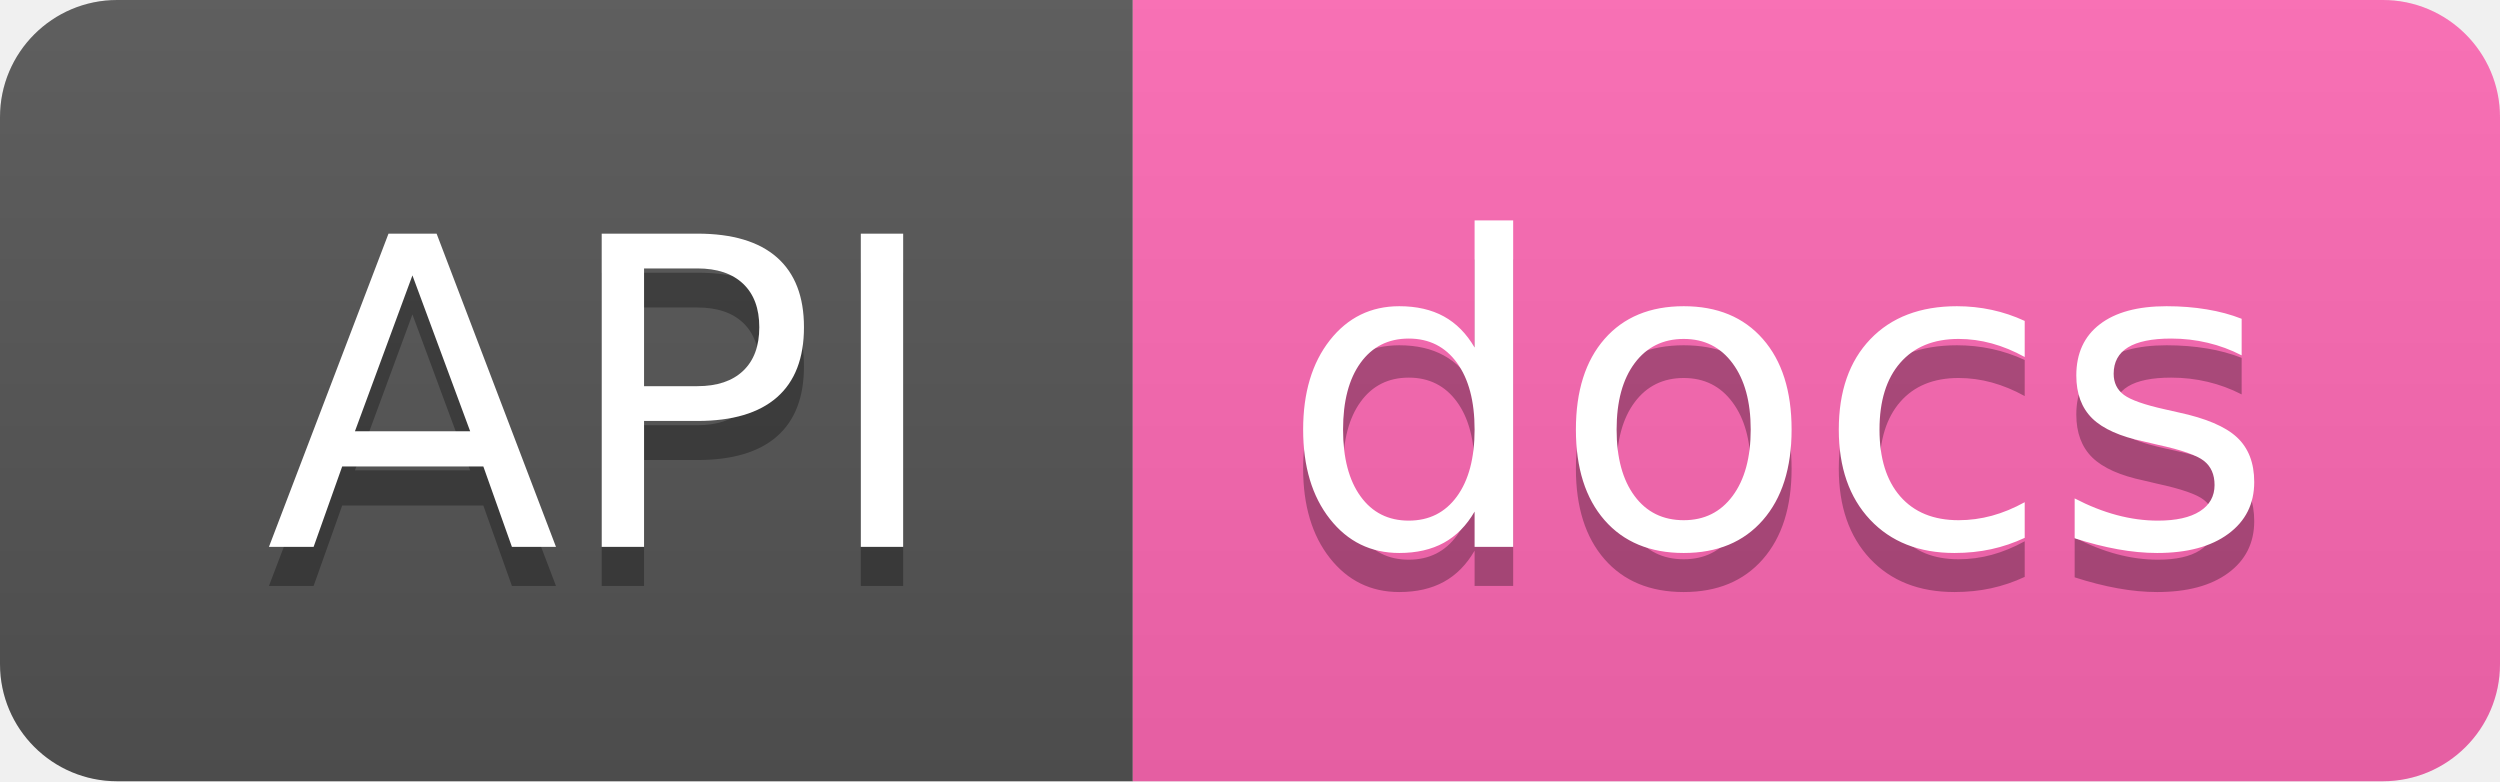
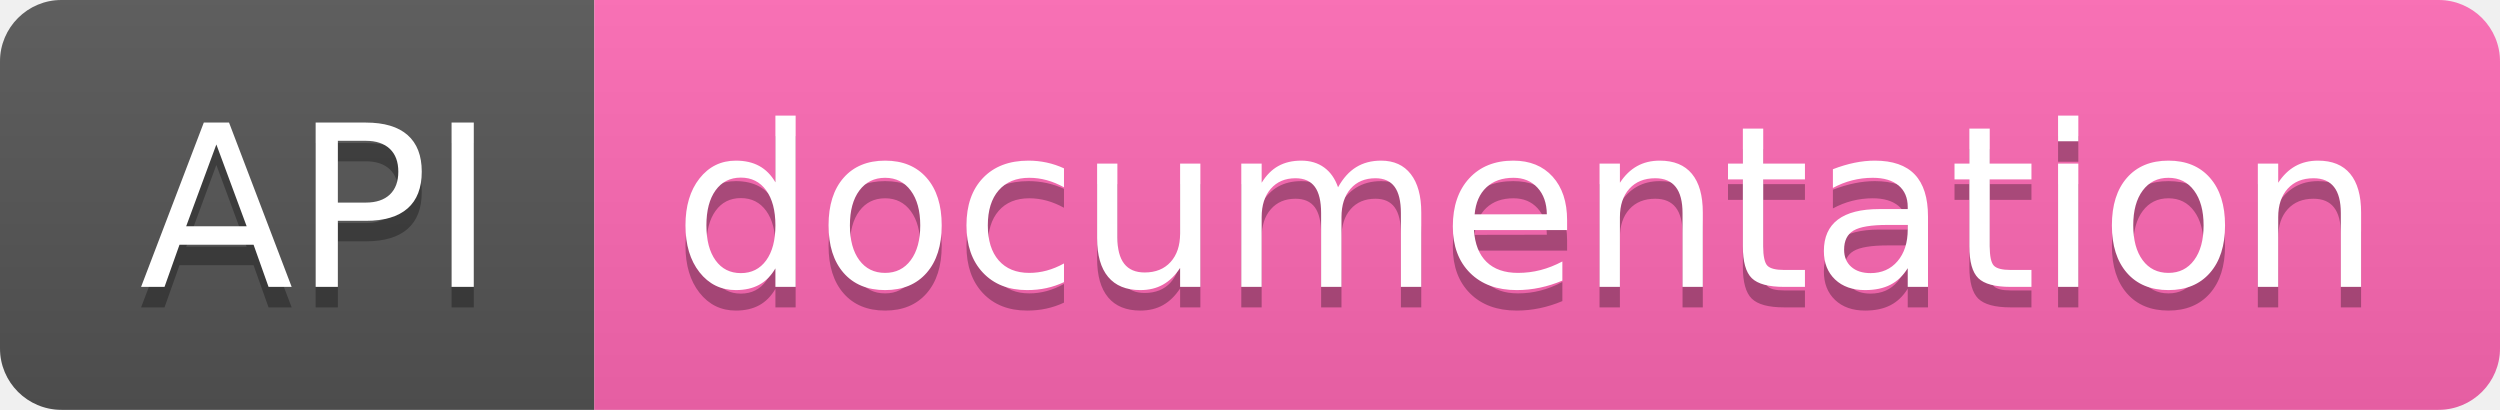
- <svg xmlns="http://www.w3.org/2000/svg" width="64" height="20">
+ <svg xmlns="http://www.w3.org/2000/svg" width="122" height="20">
  <linearGradient id="b" x2="0" y2="100%">
    <stop offset="0" stop-color="#bbb" stop-opacity=".1" />
    <stop offset="1" stop-opacity=".1" />
  </linearGradient>
  <clipPath id="a">
-     <rect width="64" height="20" rx="3" fill="#fff" />
+     <rect width="122" height="20" rx="3" fill="#fff" />
  </clipPath>
  <g clip-path="url(#a)">
    <path fill="#555" d="M0 0h29v20H0z" />
-     <path fill="#ff69b4" d="M29 0h35v20H29z" />
-     <path fill="url(#b)" d="M0 0h64v20H0z" />
+     <path fill="#ff69b4" d="M29 0h93v20H29z" />
+     <path fill="url(#b)" d="M0 0h122v20H0z" />
  </g>
  <g fill="#fff" text-anchor="middle" font-family="DejaVu Sans,Verdana,Geneva,sans-serif" font-size="110">
    <text x="155" y="150" fill="#010101" fill-opacity=".3" transform="scale(.1)" textLength="190">API</text>
    <text x="155" y="140" transform="scale(.1)" textLength="190">API</text>
-     <text x="455" y="150" fill="#010101" fill-opacity=".3" transform="scale(.1)" textLength="250">docs</text>
-     <text x="455" y="140" transform="scale(.1)" textLength="250">docs</text>
+     <text x="745" y="150" fill="#010101" fill-opacity=".3" transform="scale(.1)" textLength="830">documentation</text>
+     <text x="745" y="140" transform="scale(.1)" textLength="830">documentation</text>
  </g>
</svg>
